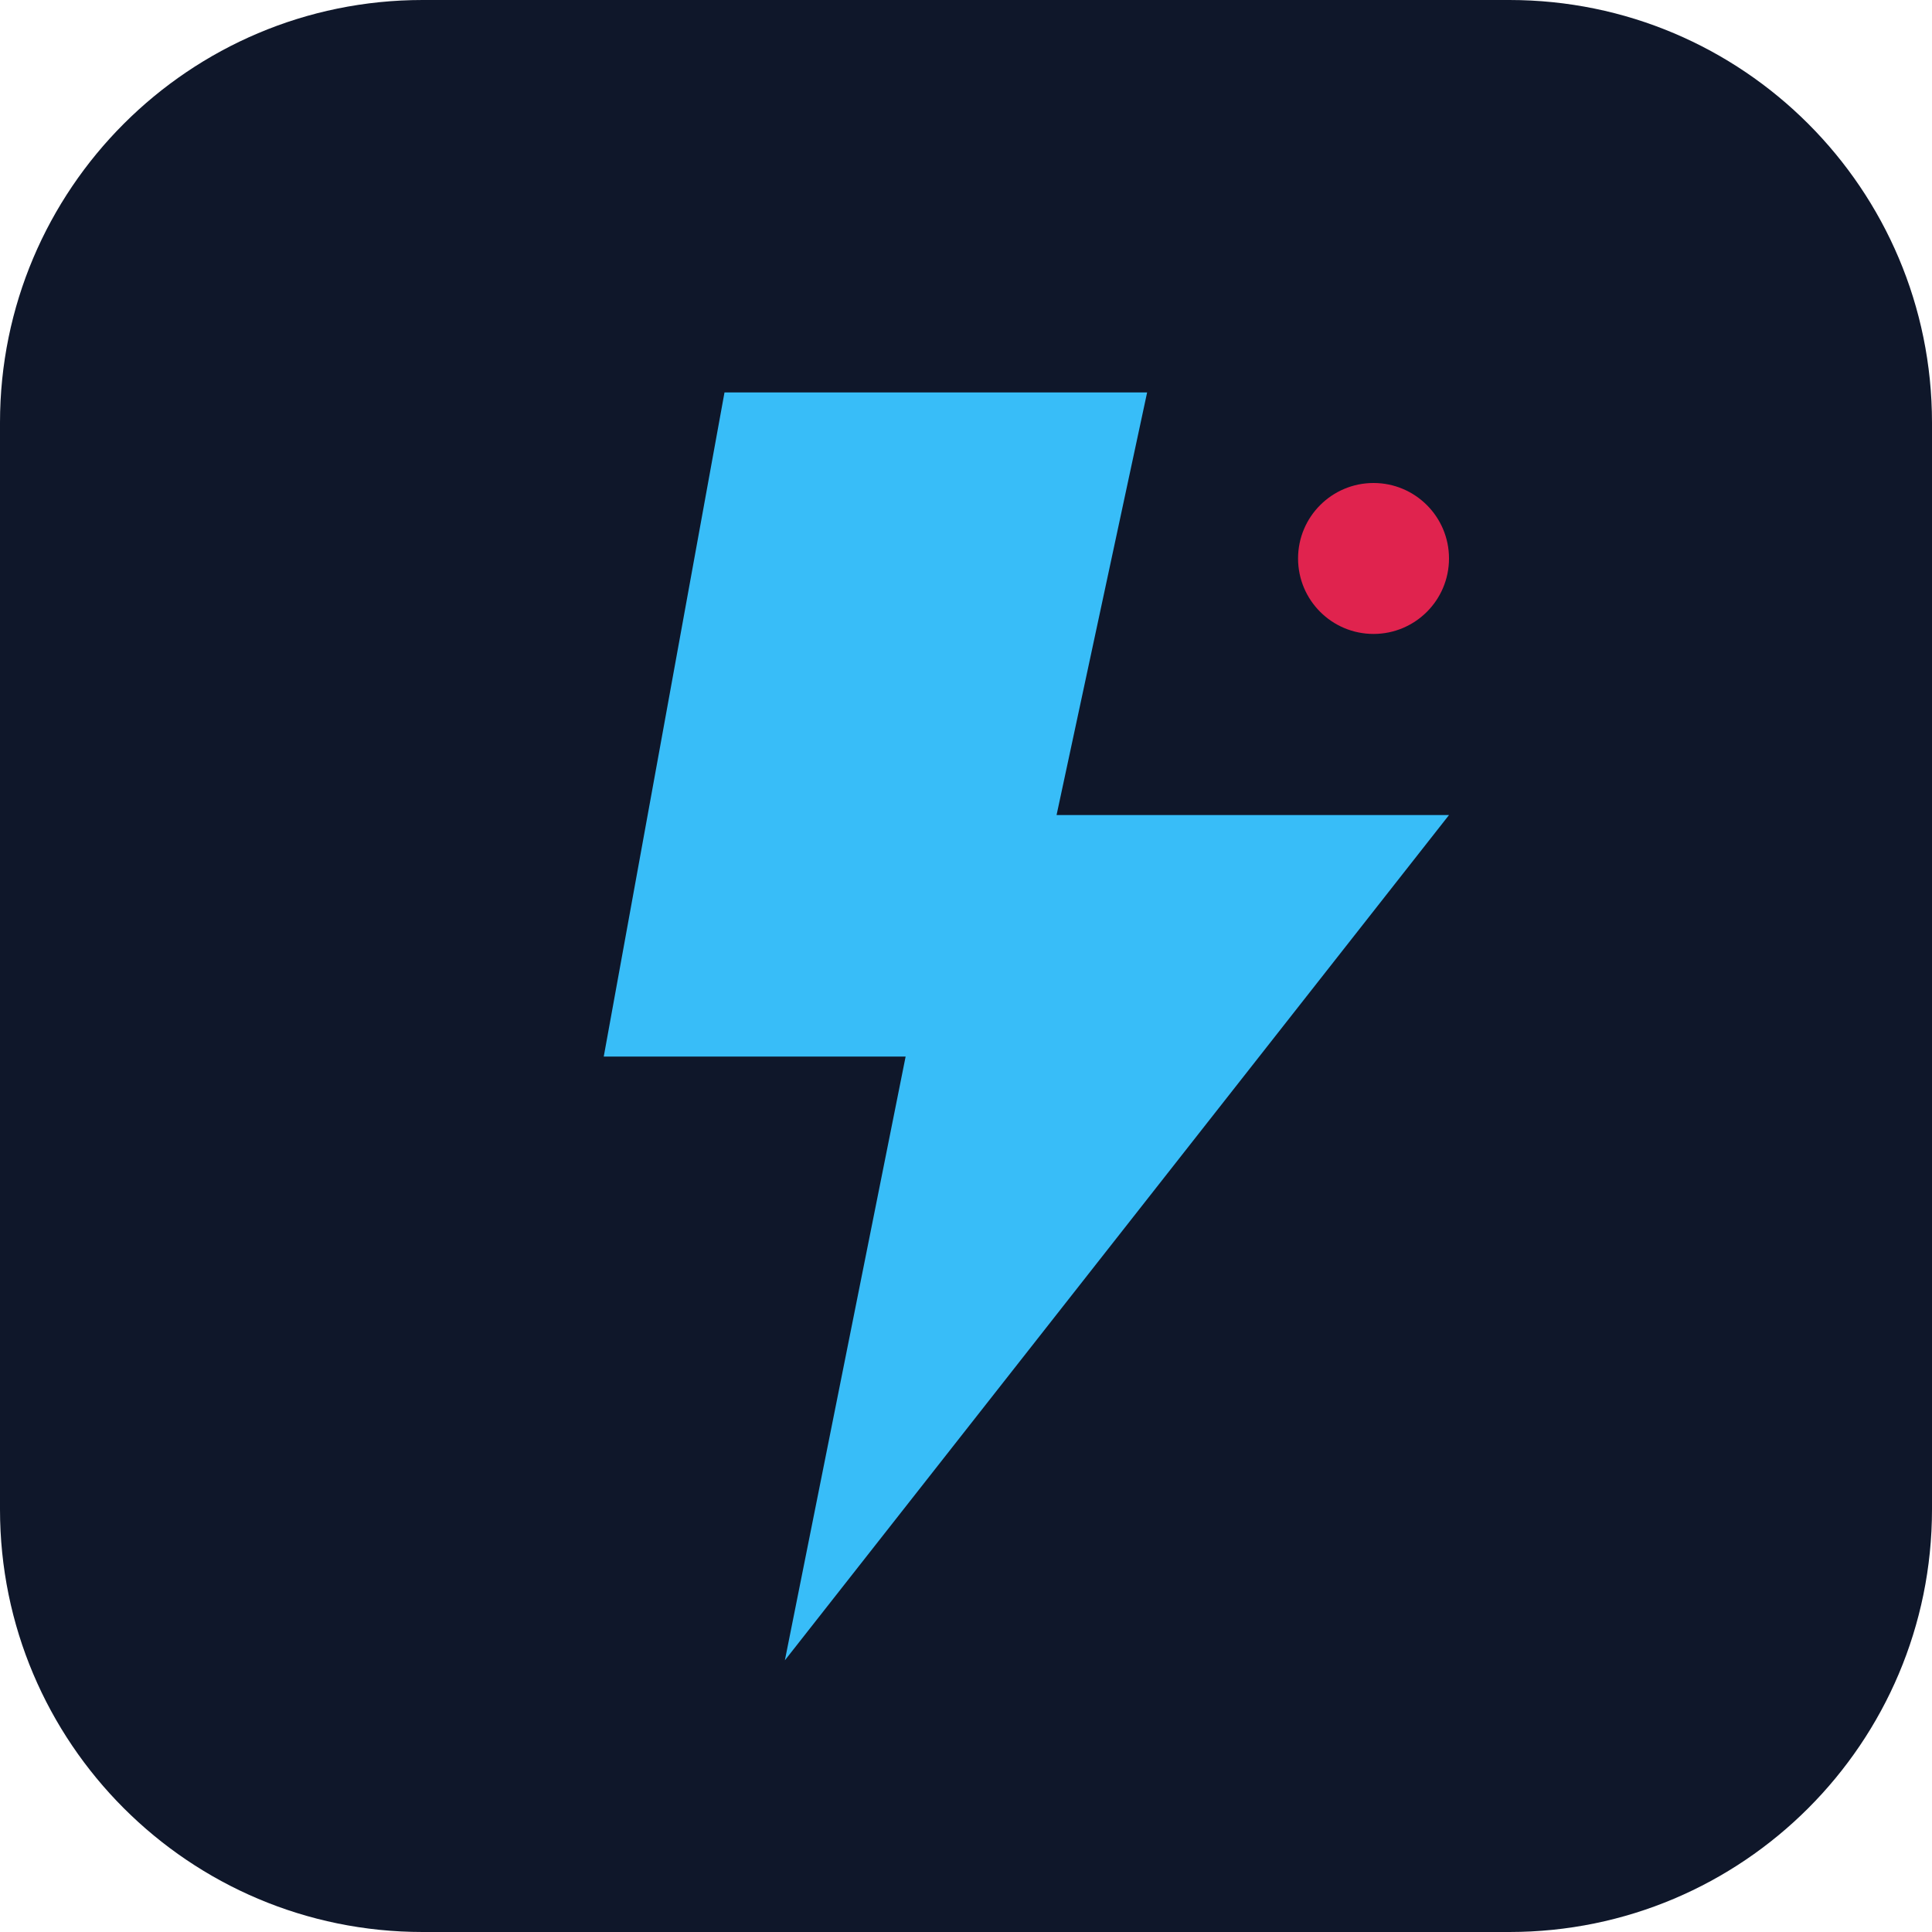
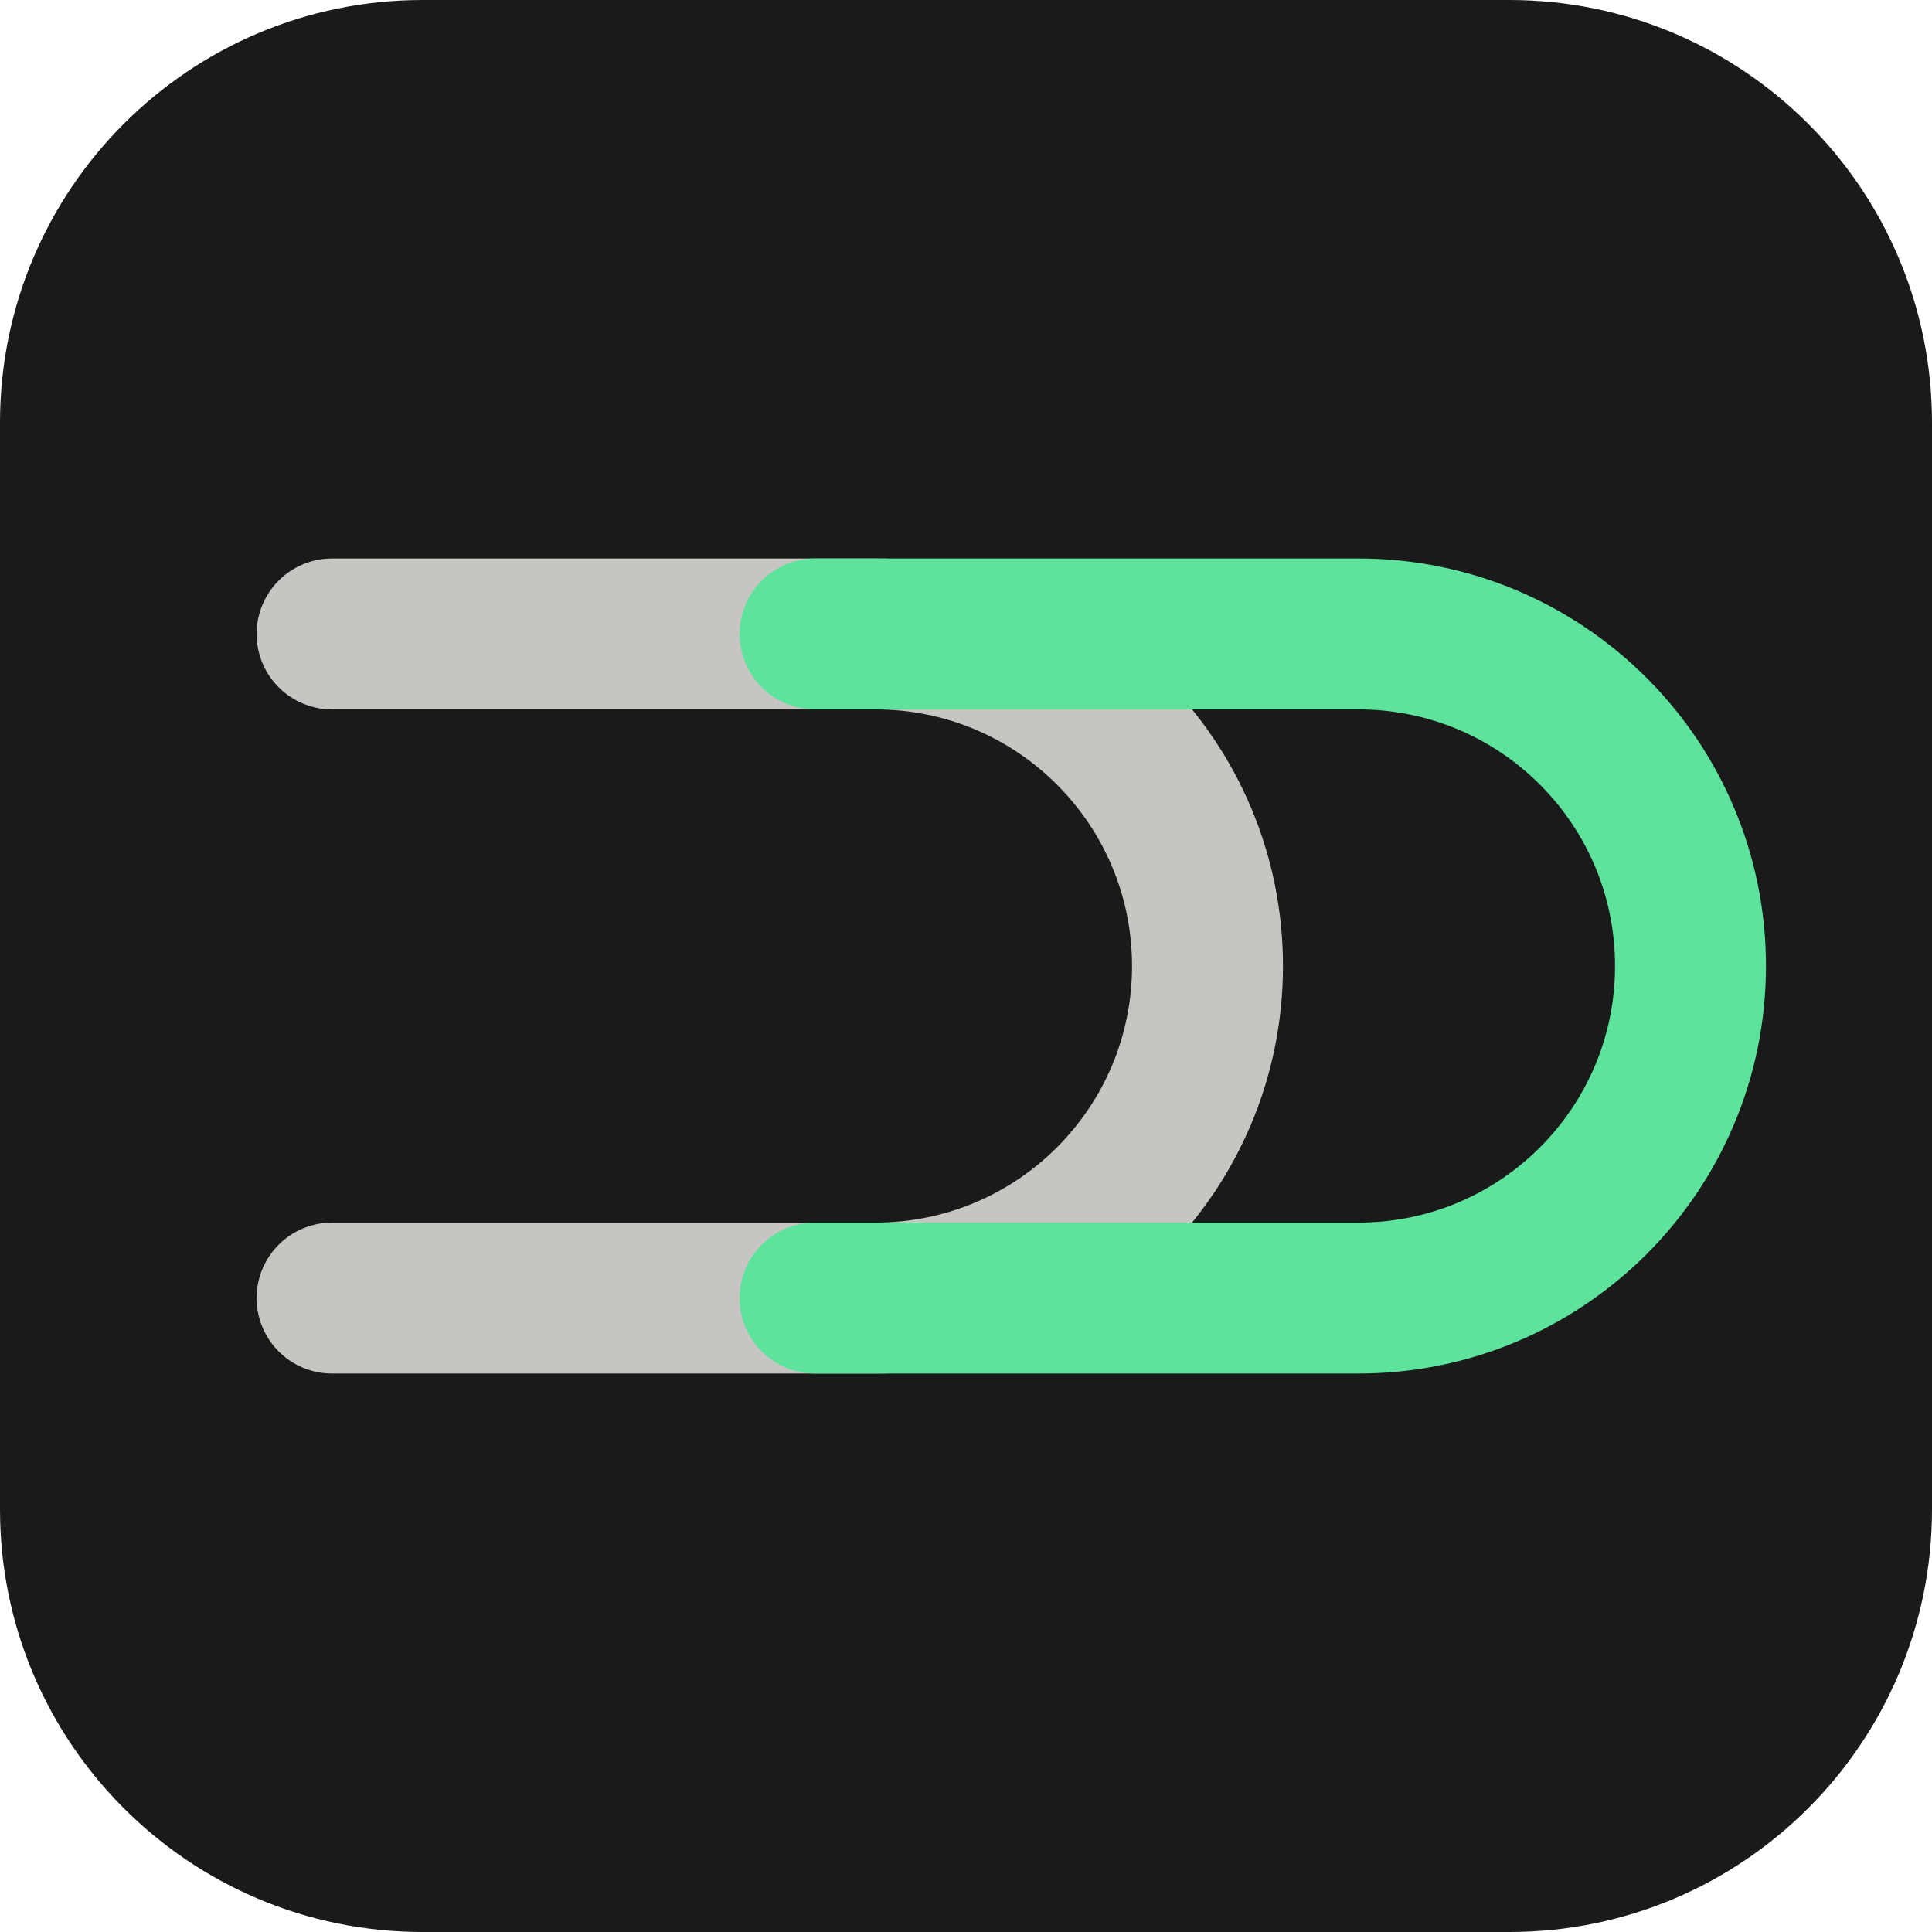
- <svg xmlns="http://www.w3.org/2000/svg" width="64" height="64" viewBox="0 0 64 64" fill="none">
-   <rect width="64" height="64" rx="14" fill="#0F172A" />
-   <path d="M24 13H38L35 27H48L26 55L30 35H20L24 13Z" fill="#38BDF8" />
-   <circle cx="45.5" cy="18.5" r="2.5" fill="#E0234E" />
+ <svg xmlns="http://www.w3.org/2000/svg" viewBox="0 0 64 64" fill="none">
+   <rect width="64" height="64" rx="14" fill="#1A1A1B" />
+   <path d="M11 21 H29 a11 11 0 0 1 0 22 H11" stroke="#C7C5C2" stroke-width="5" stroke-linecap="round" />
+   <path d="M27 21 H45 a11 11 0 0 1 0 22 H27" stroke="#5DE39C" stroke-width="5" stroke-linecap="round" />
</svg>
